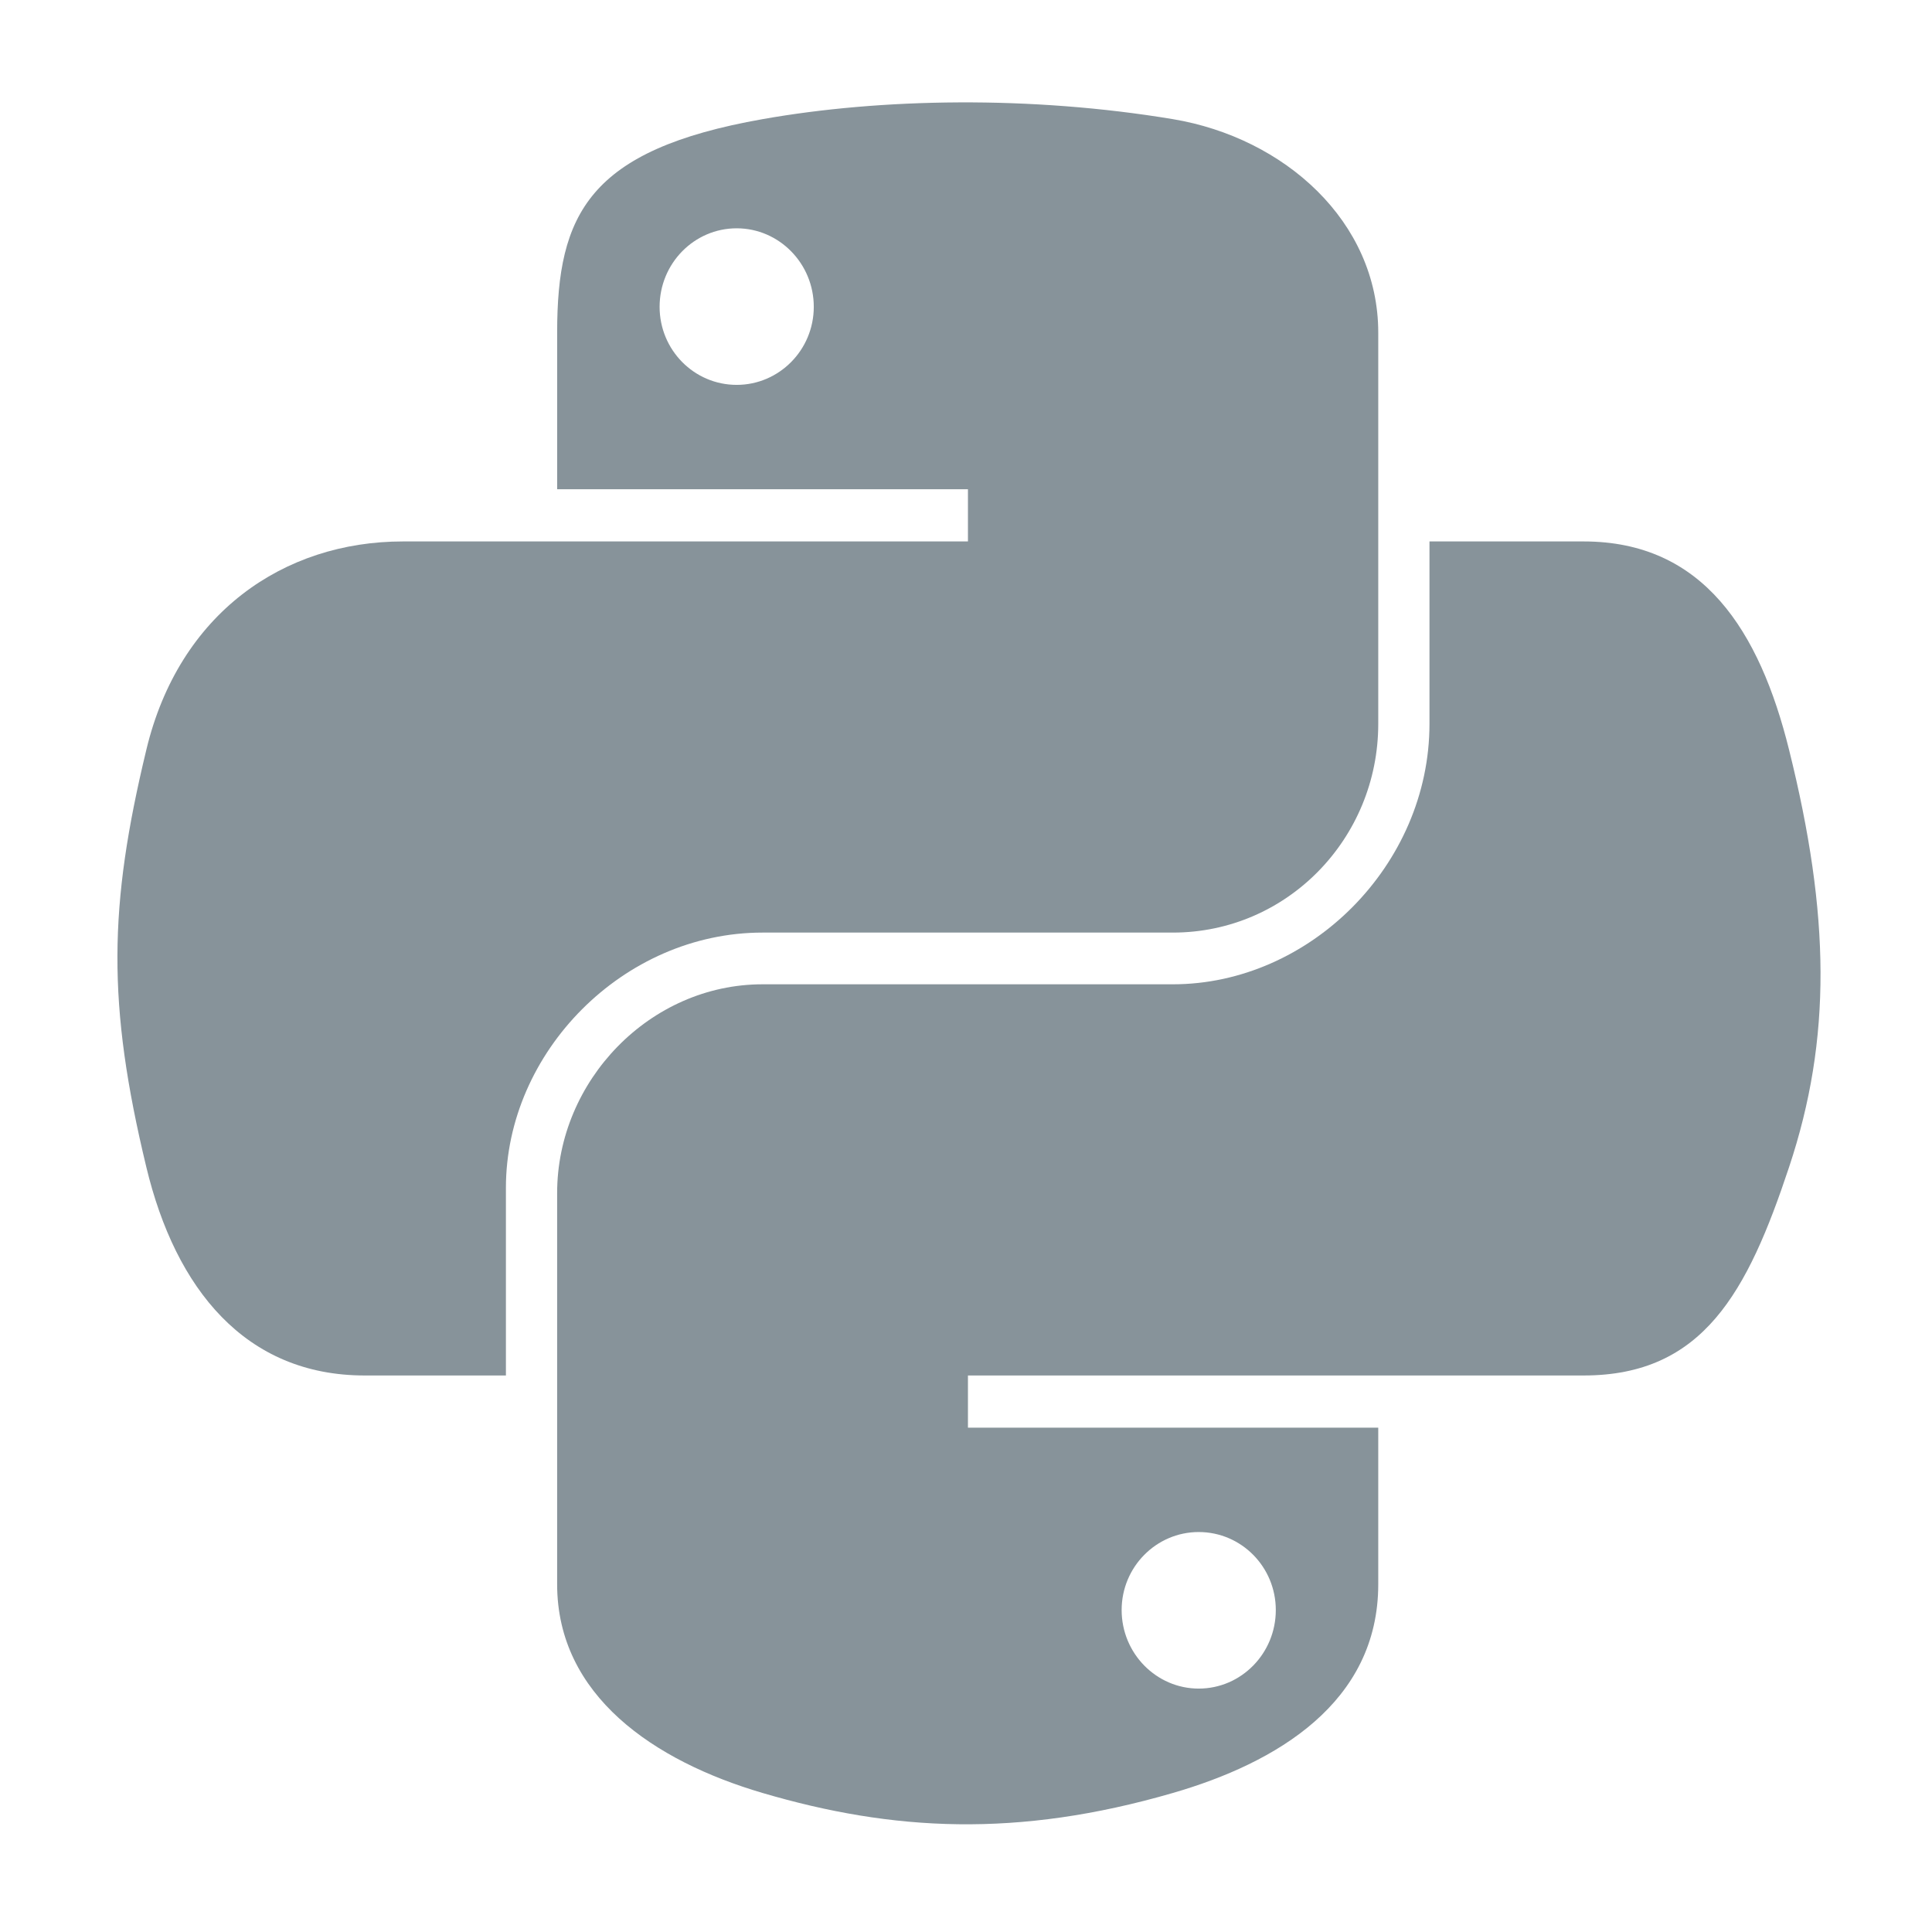
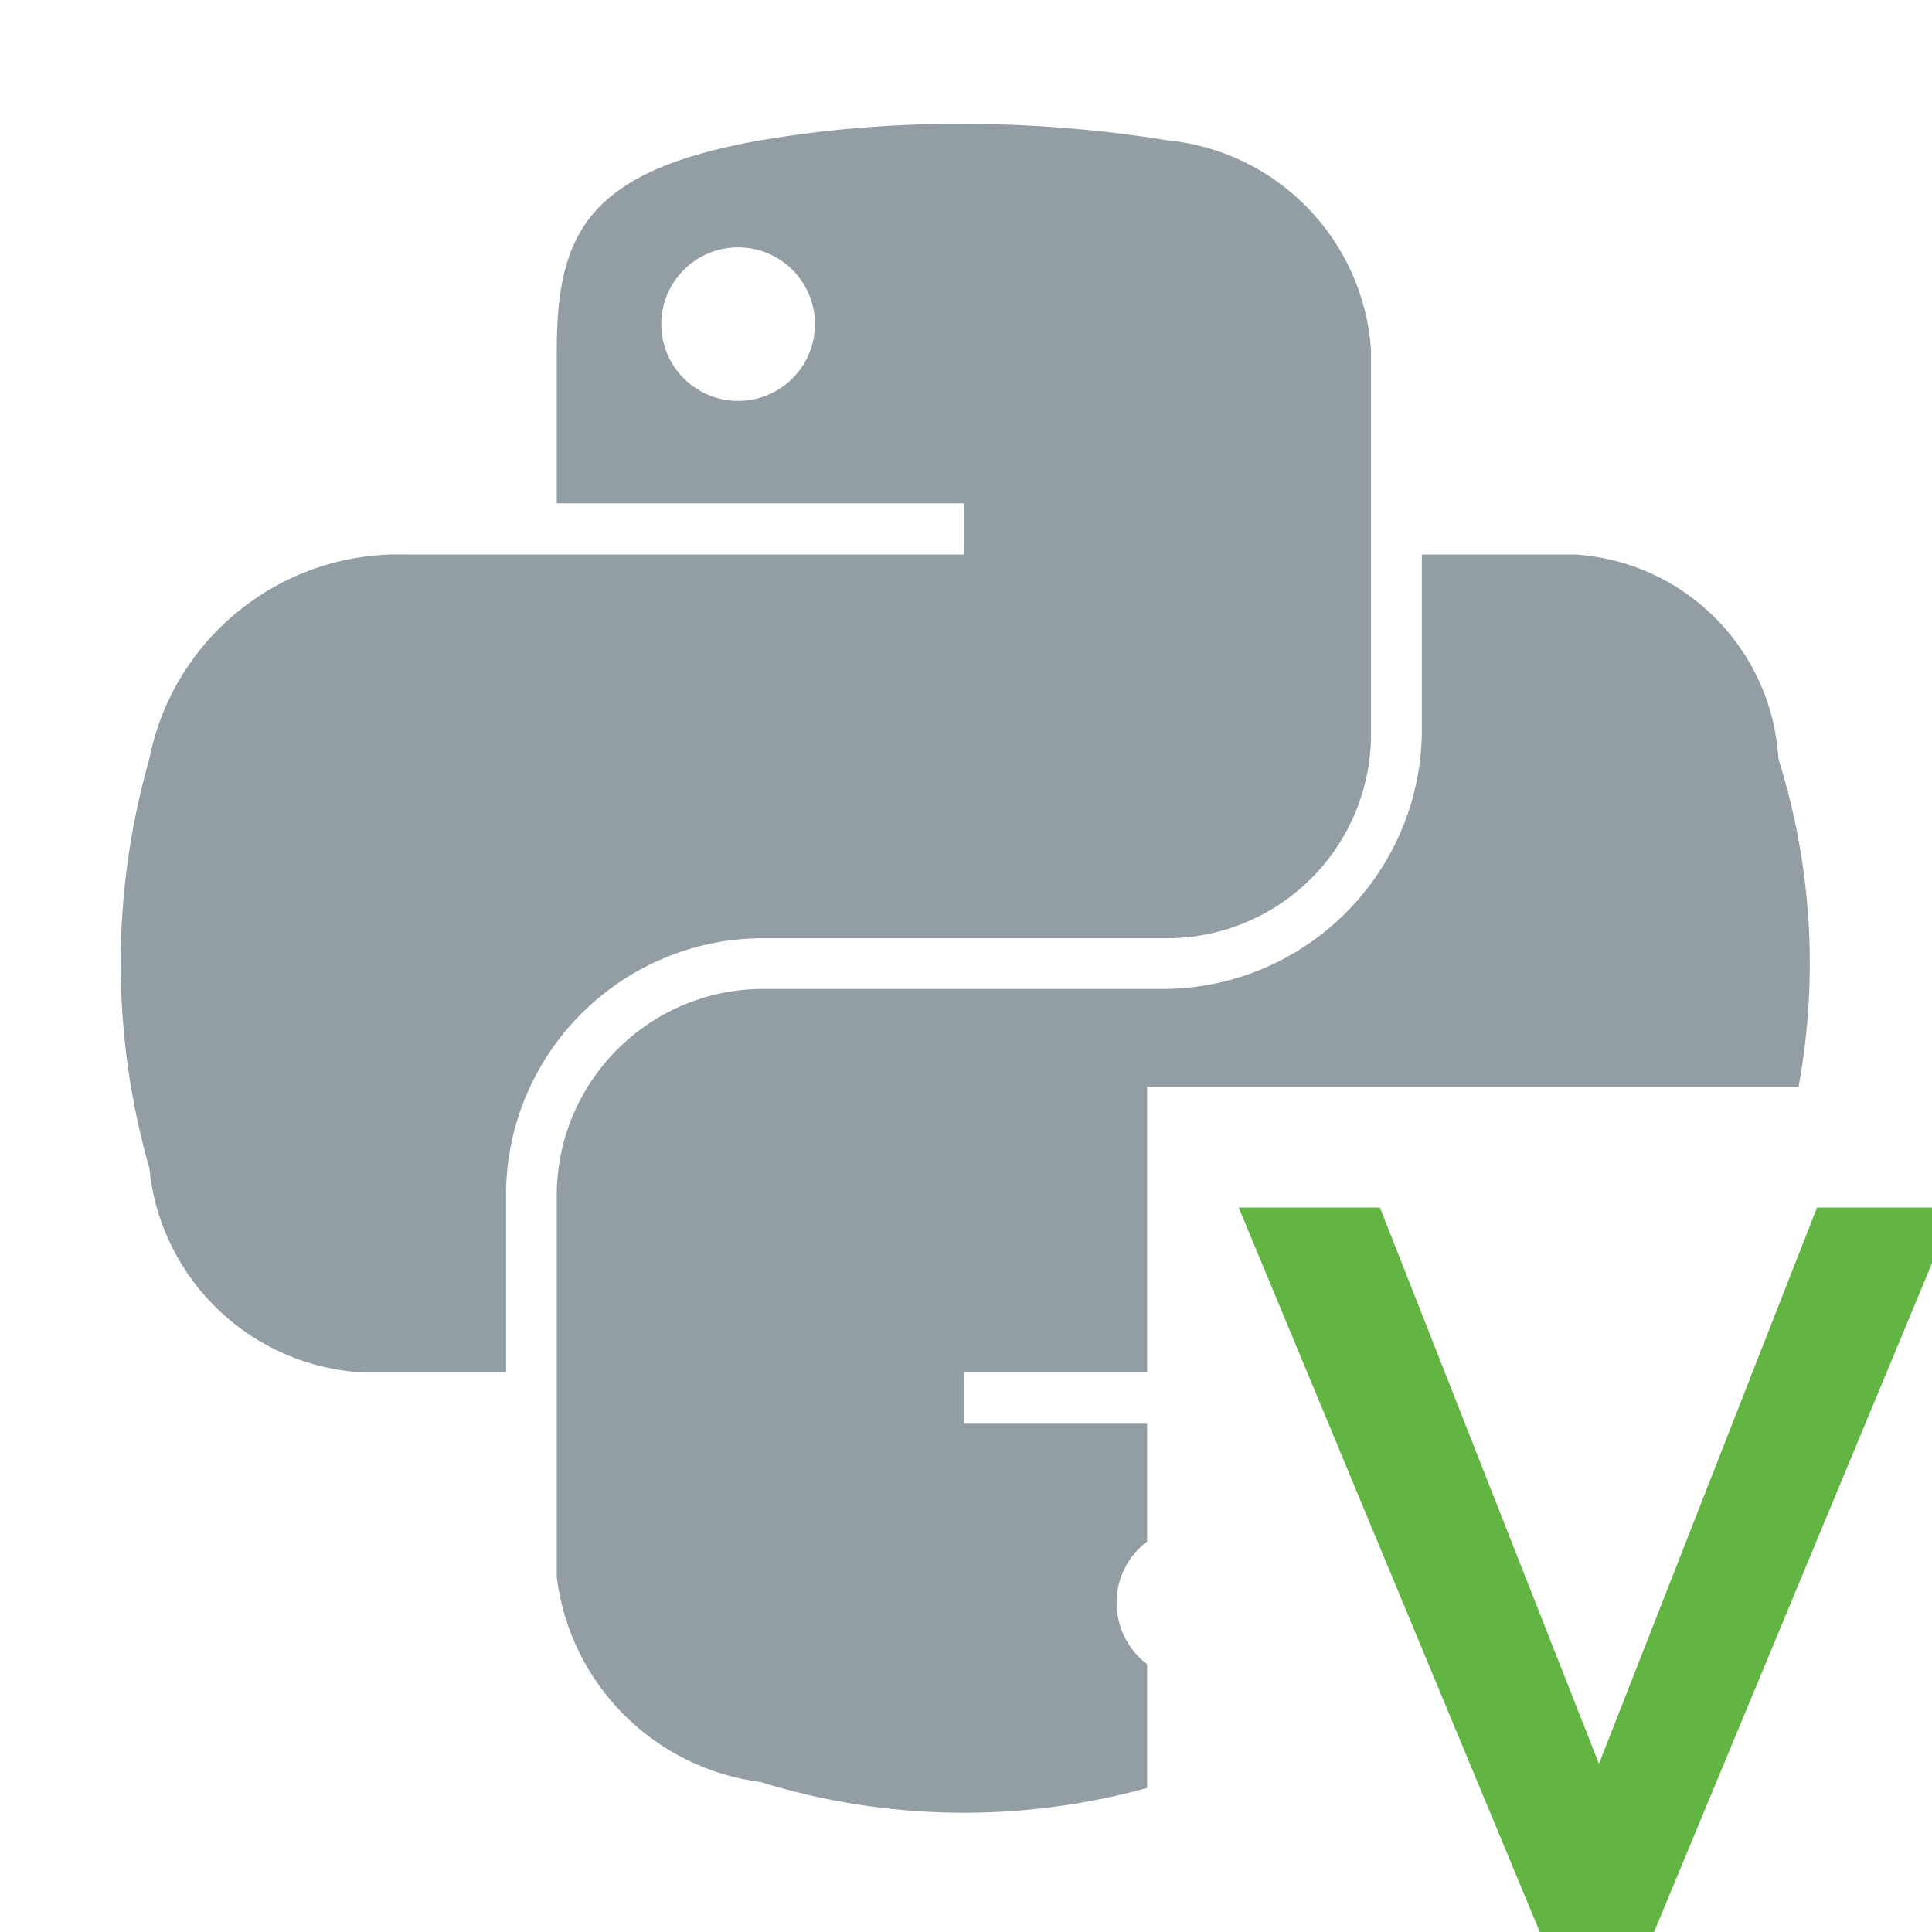
- <svg xmlns="http://www.w3.org/2000/svg" height="16" viewBox="0 0 512 512" width="16">
-   <g fill="#87939a">
-     <path d="M254.104 27.134c-18.61.088-36.383 1.673-52.022 4.442-46.069 8.14-54.432 25.173-54.432 56.589v41.493h108.866v13.829H106.792c-31.64 0-59.343 19.017-68.006 55.193-9.997 41.467-10.443 67.347 0 110.645 7.739 32.227 26.217 55.191 57.857 55.191h37.43v-49.742c0-35.929 31.09-67.629 68.008-67.629h108.74c30.268 0 54.43-24.92 54.43-55.319V88.164c0-29.498-24.887-51.665-54.43-56.59-18.701-3.113-38.107-4.529-56.717-4.44zm-58.873 33.37c11.245 0 20.429 9.332 20.429 20.807 0 11.435-9.184 20.684-20.43 20.684-11.287 0-20.428-9.25-20.428-20.684 0-11.475 9.141-20.808 20.429-20.808z" />
-     <path d="M378.827 143.485v48.341c0 37.483-31.772 69.023-68.005 69.023H202.08c-29.785 0-54.432 25.494-54.432 55.322v103.667c0 29.5 25.653 46.857 54.432 55.317 34.462 10.133 67.503 11.97 108.74 0 27.406-7.93 54.43-23.905 54.43-55.317v-41.494H256.517v-13.828H419.68c31.642 0 43.435-22.067 54.435-55.191 11.366-34.106 10.883-66.902 0-110.645-7.819-31.494-22.753-55.193-54.434-55.193h-40.855zm-61.154 262.52c11.285 0 20.428 9.242 20.428 20.677 0 11.474-9.143 20.812-20.428 20.812-11.243 0-20.426-9.338-20.426-20.812-.001-11.435 9.182-20.678 20.426-20.678z" />
+ <svg xmlns="http://www.w3.org/2000/svg" width="16" height="16" viewBox="0 0 16 16">
+   <g fill="#87939a" fill-rule="evenodd">
+     <g fill-opacity=".9" fill-rule="nonzero">
+       <path d="M7.91 1.026c-.54 0-1.08.046-1.612.136-1.428.25-1.687.772-1.687 1.735v1.271h3.374v.424h-4.64a2.102 2.102 0 00-2.108 1.692 6.172 6.172 0 000 3.391 1.879 1.879 0 001.794 1.692h1.16V9.842A2.132 2.132 0 016.297 7.77h3.37a1.69 1.69 0 001.687-1.696V2.897a1.872 1.872 0 00-1.687-1.735 10.636 10.636 0 00-1.758-.136zM6.086 2.049A.636.636 0 116.09 3.32a.636.636 0 01-.005-1.271z" />
+       <path d="M9.5 14.807a5.704 5.704 0 01-3.202-.049 1.954 1.954 0 01-1.687-1.695V9.885A1.711 1.711 0 016.298 8.19h3.37a2.152 2.152 0 002.107-2.116V4.592h1.267a1.801 1.801 0 011.686 1.692A5.65 5.65 0 0114.895 9H9.5v2.367H7.985v.424H9.5v.975a.633.633 0 00-.253.507c0 .203.096.39.253.51v1.024z" />
+     </g>
+     <path fill="#62B543" d="M12.752 16l-2.494-6h1.17l1.814 4.607L15.048 10h1.144l-2.494 6z" />
  </g>
</svg>
